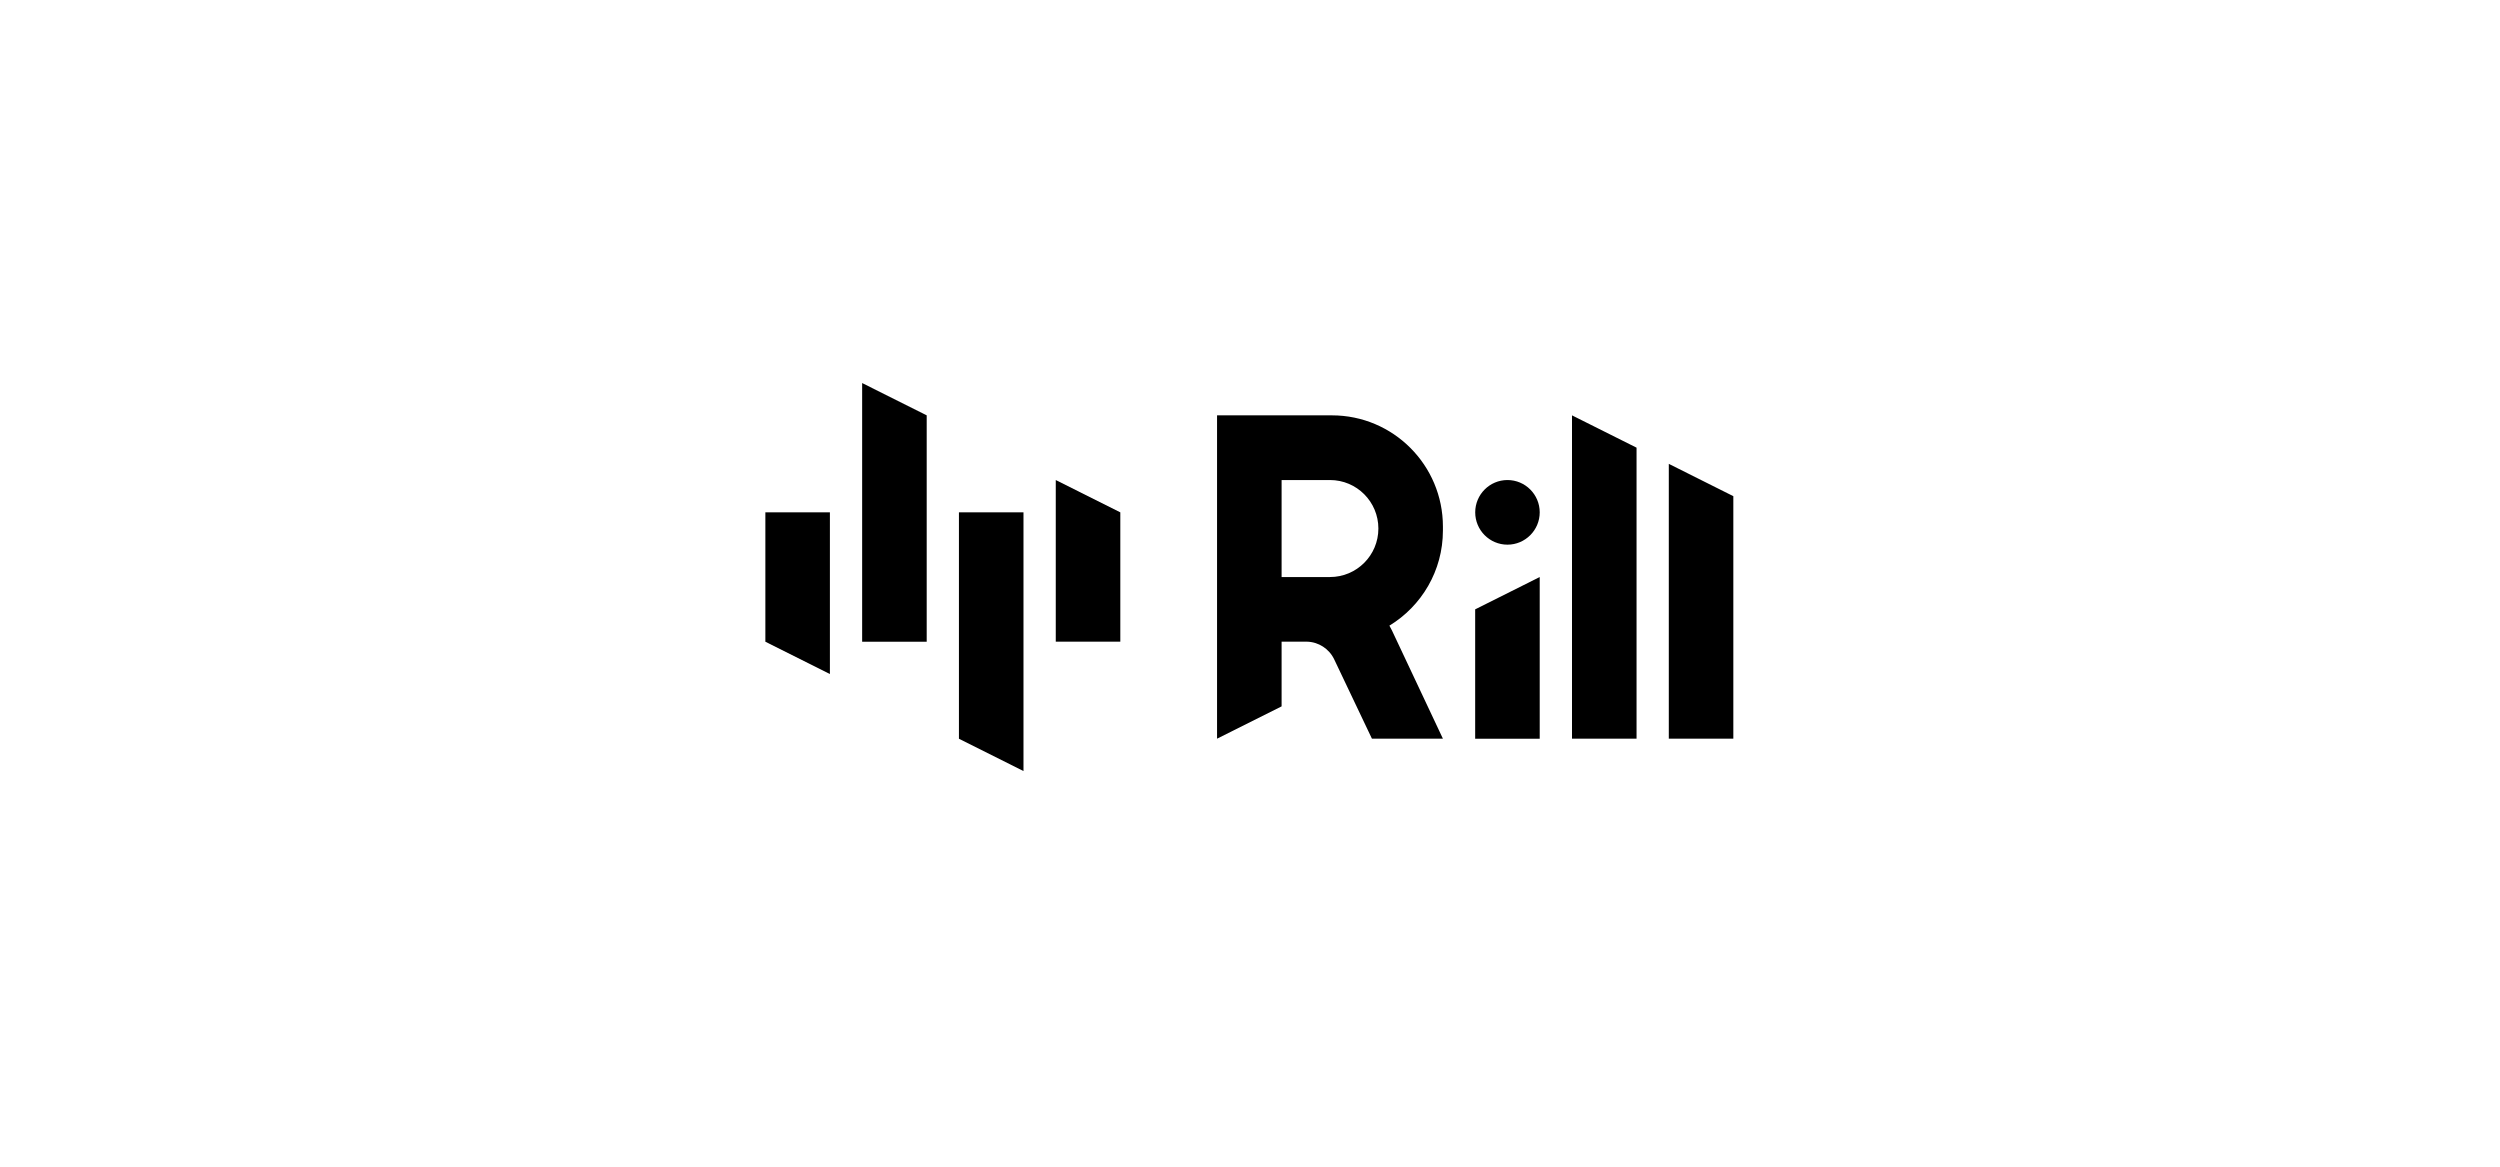
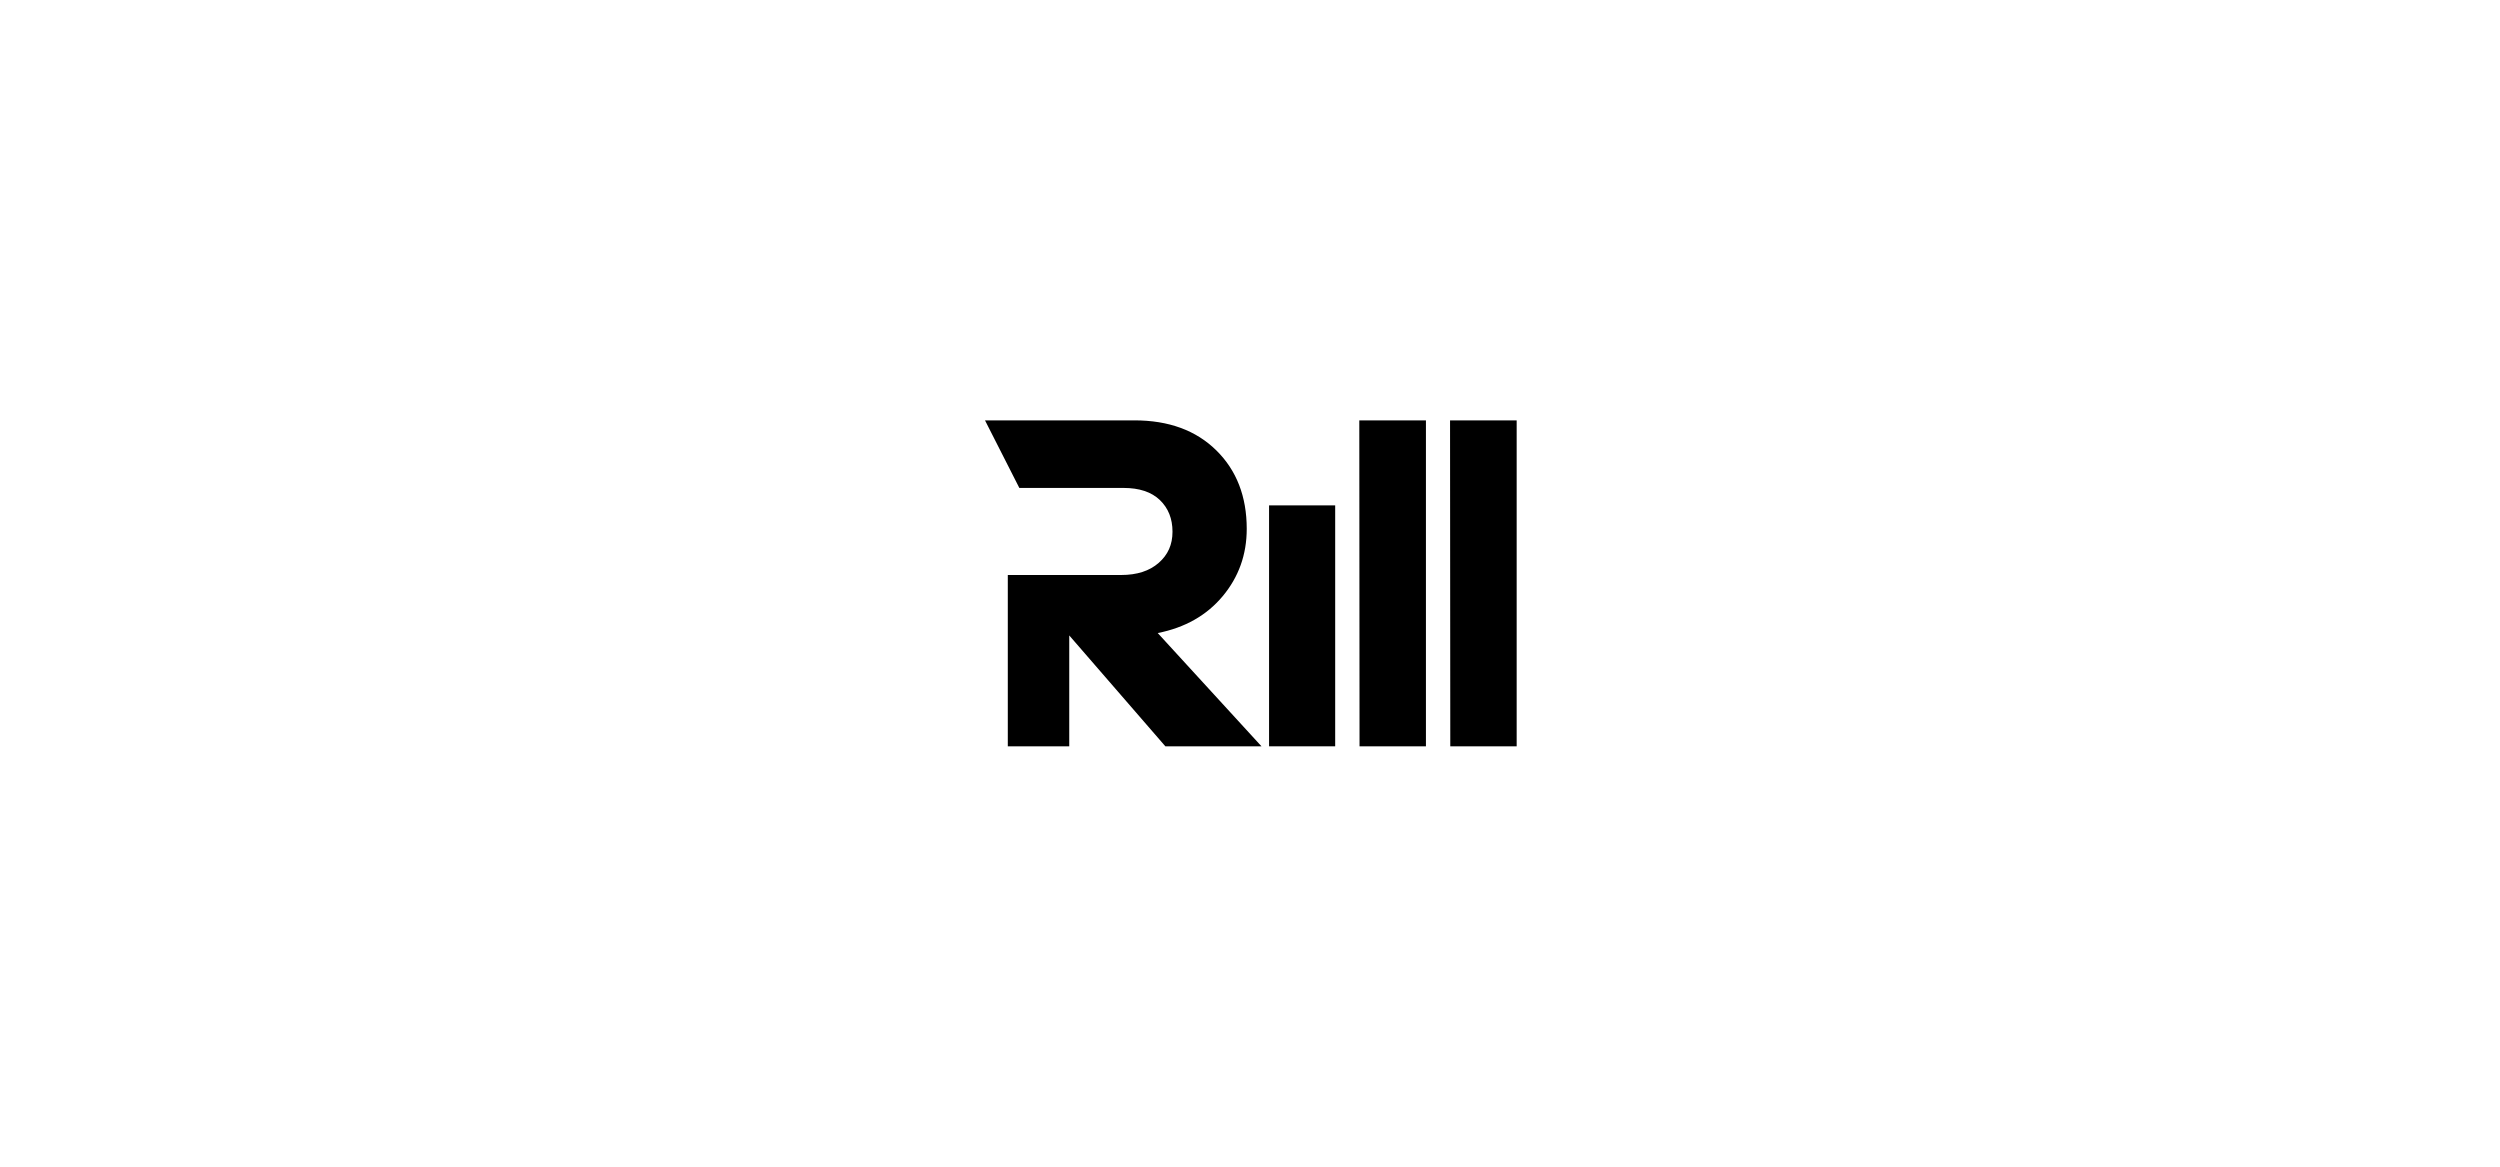
- <svg xmlns="http://www.w3.org/2000/svg" width="150" height="70" fill="none" viewBox="0 0 150 70">
-   <path fill="#000" fill-rule="evenodd" d="M61.409 30.741V46.263L57.536 44.324V30.741H61.409ZM49.794 30.741V40.442L45.922 38.503V30.741H49.794Z" clip-rule="evenodd" />
-   <path fill="#000" fill-rule="evenodd" d="M63.346 28.802L67.219 30.741V38.5H63.346V28.802ZM51.729 22.982L55.602 24.921V38.503H51.729V22.982Z" clip-rule="evenodd" />
-   <path fill="#000" fill-rule="evenodd" d="M79.916 24.921C83.593 24.921 86.575 27.91 86.575 31.595V31.829C86.575 34.25 85.289 36.369 83.364 37.539C83.417 37.633 83.467 37.731 83.518 37.829L83.546 37.889L86.575 44.321H82.316L80.051 39.56C79.746 38.923 79.11 38.513 78.406 38.5H78.374H76.896V42.382L73.023 44.321V24.921H79.916ZM92.383 34.622V44.324H88.51V36.561L92.383 34.622ZM94.32 24.921L98.193 26.86V44.321H94.32V24.921ZM100.128 27.831L104 29.77V44.321H100.128V27.831ZM79.799 28.802H76.896V34.622H79.799C81.404 34.622 82.703 33.32 82.703 31.712C82.703 30.104 81.404 28.802 79.799 28.802ZM90.448 28.802C91.517 28.802 92.383 29.672 92.383 30.741C92.383 31.81 91.514 32.68 90.448 32.68C89.378 32.68 88.513 31.81 88.513 30.741C88.513 29.672 89.378 28.802 90.448 28.802Z" clip-rule="evenodd" />
+ <svg xmlns="http://www.w3.org/2000/svg" width="150" height="70" viewBox="0 0 150 70" fill="none">
+   <path d="M87.003 25.222L87.017 44.778H91V25.222H87.003Z" fill="black" />
+   <path d="M81.572 44.778H85.556V25.222H81.558L81.572 44.778Z" fill="black" />
+   <path d="M73.362 35.771C74.323 34.62 74.804 33.273 74.804 31.732C74.804 29.79 74.195 28.22 72.977 27.021C71.759 25.822 70.122 25.222 68.067 25.222H59.1L61.16 29.276H67.41C68.361 29.276 69.089 29.519 69.594 30.004C70.097 30.489 70.35 31.122 70.35 31.902C70.35 32.682 70.075 33.287 69.523 33.772C68.97 34.258 68.219 34.5 67.267 34.5H60.468V38.126V44.778H64.155V38.126L69.921 44.778H75.688L69.464 37.983C71.101 37.659 72.401 36.922 73.362 35.771Z" fill="black" />
+   <path d="M80.111 30.323H76.144V44.779H80.111V30.323Z" fill="black" />
</svg>
